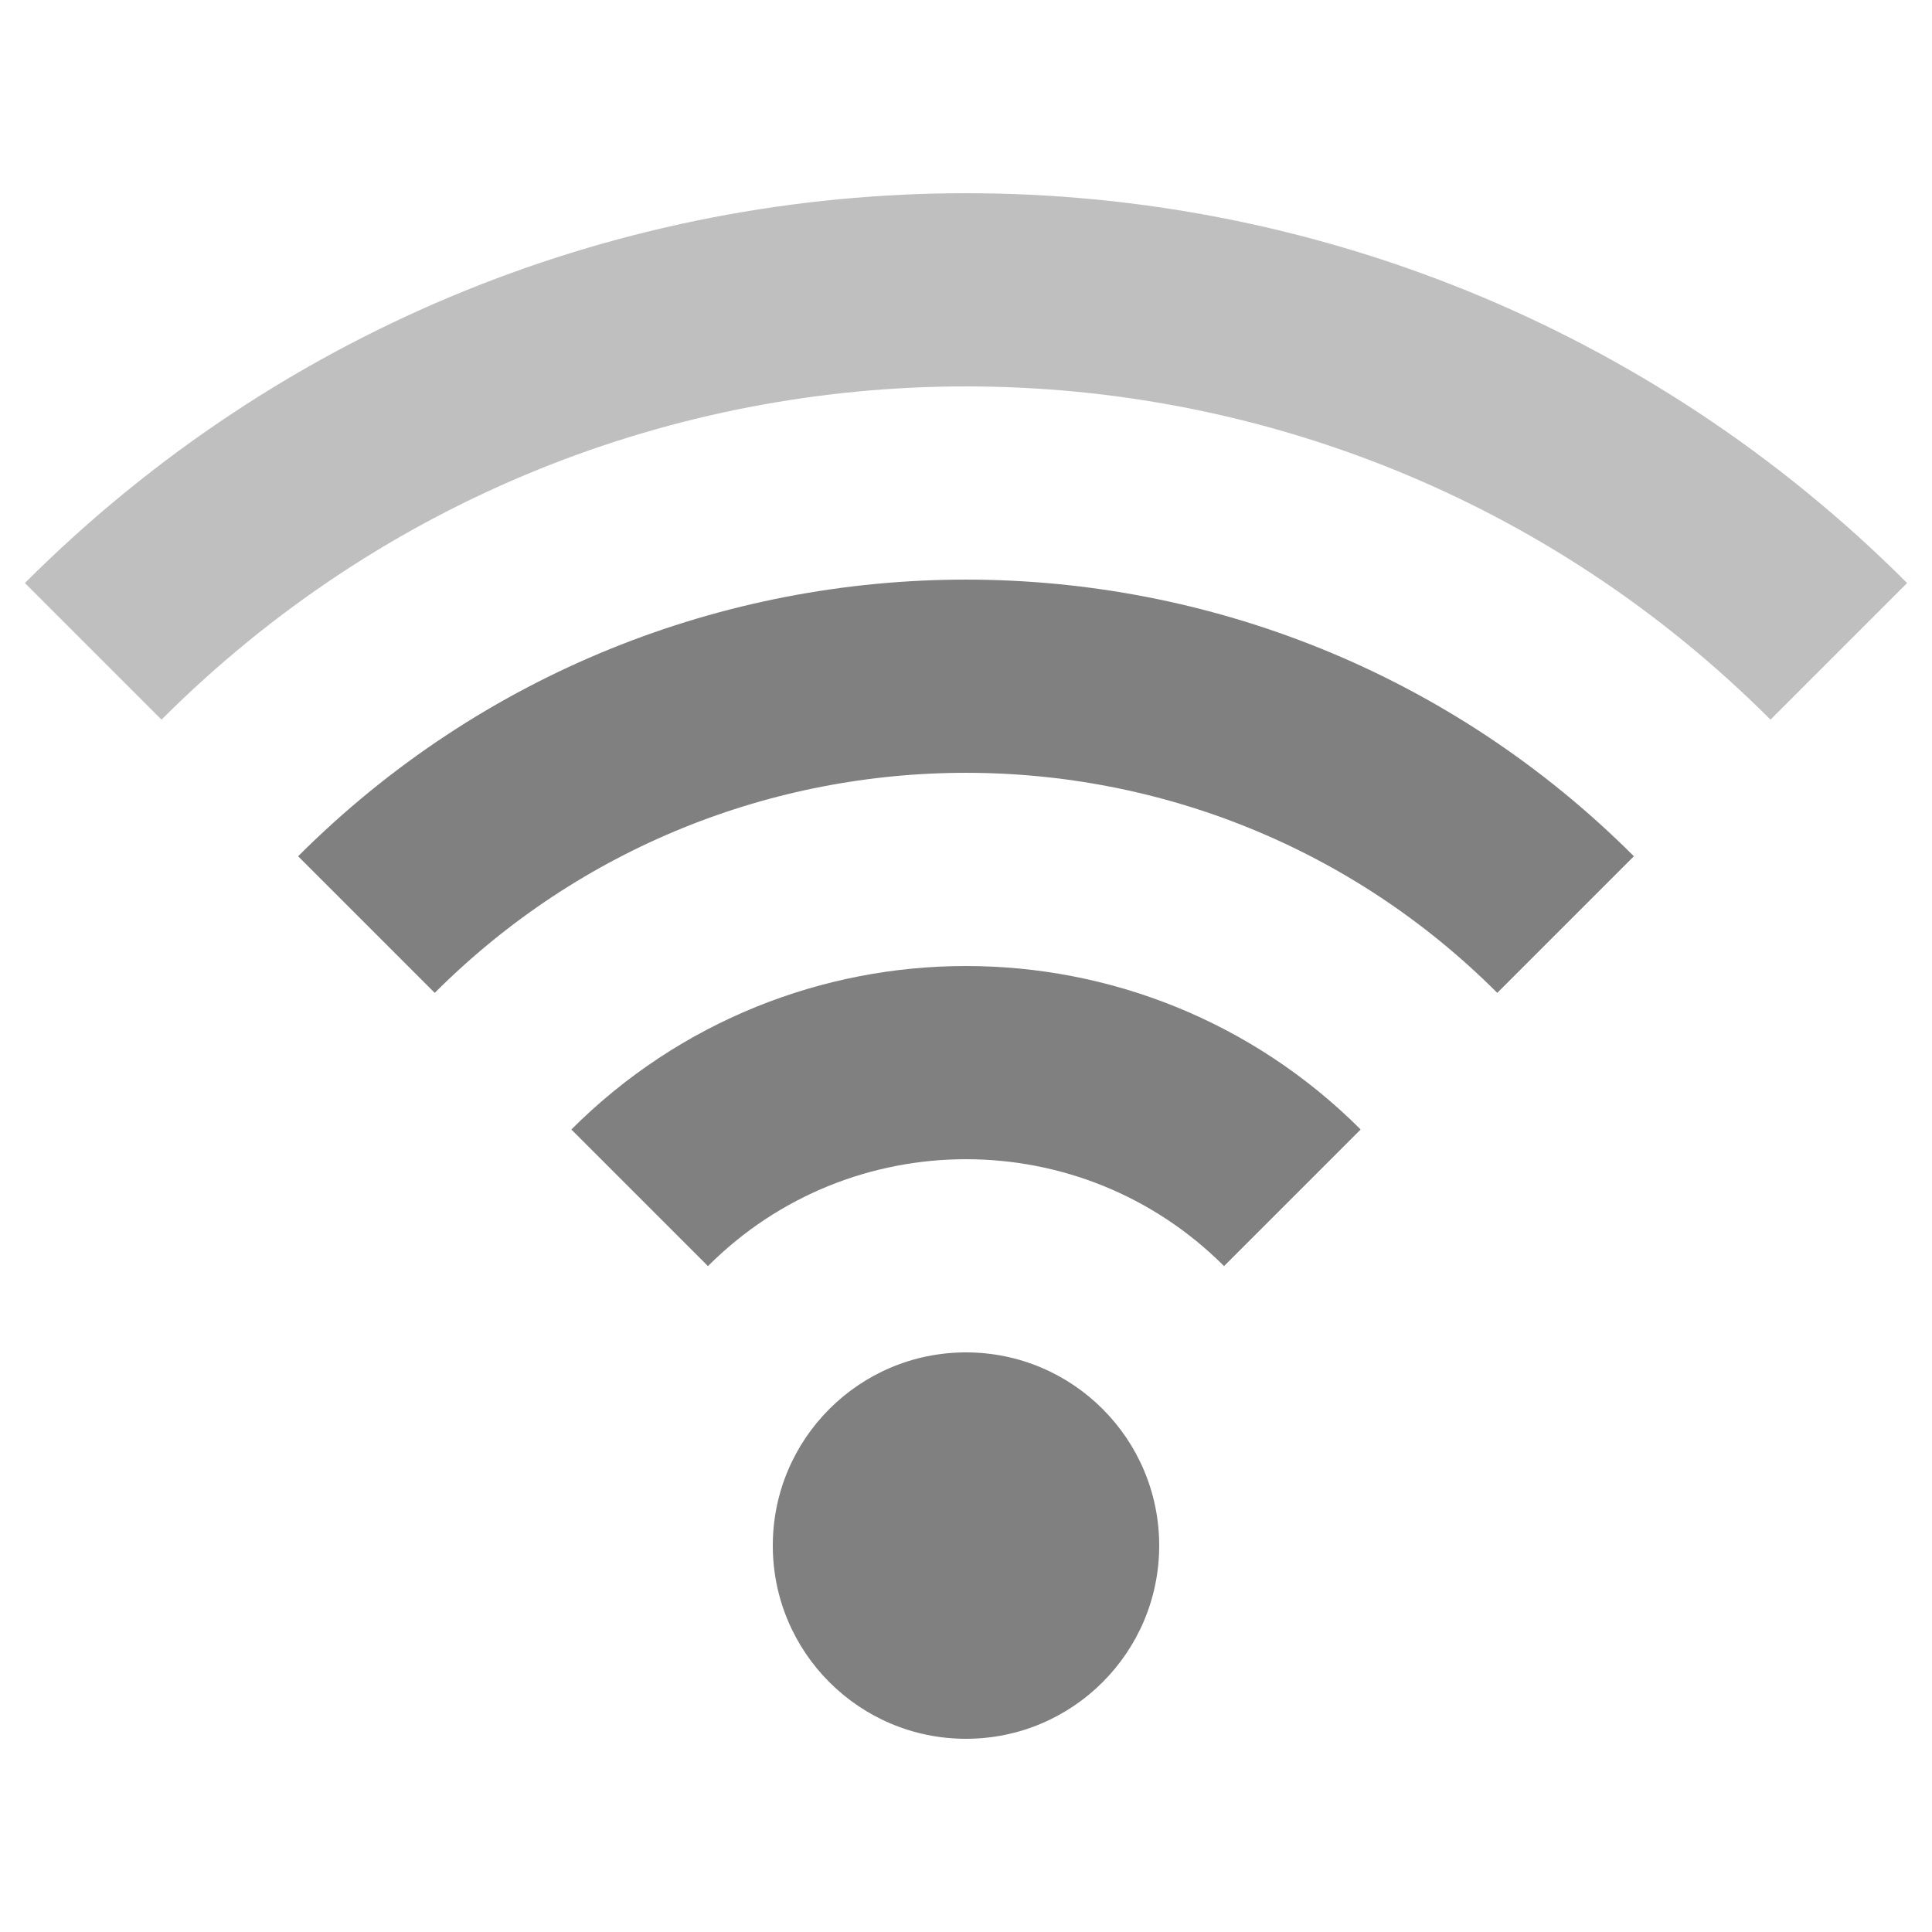
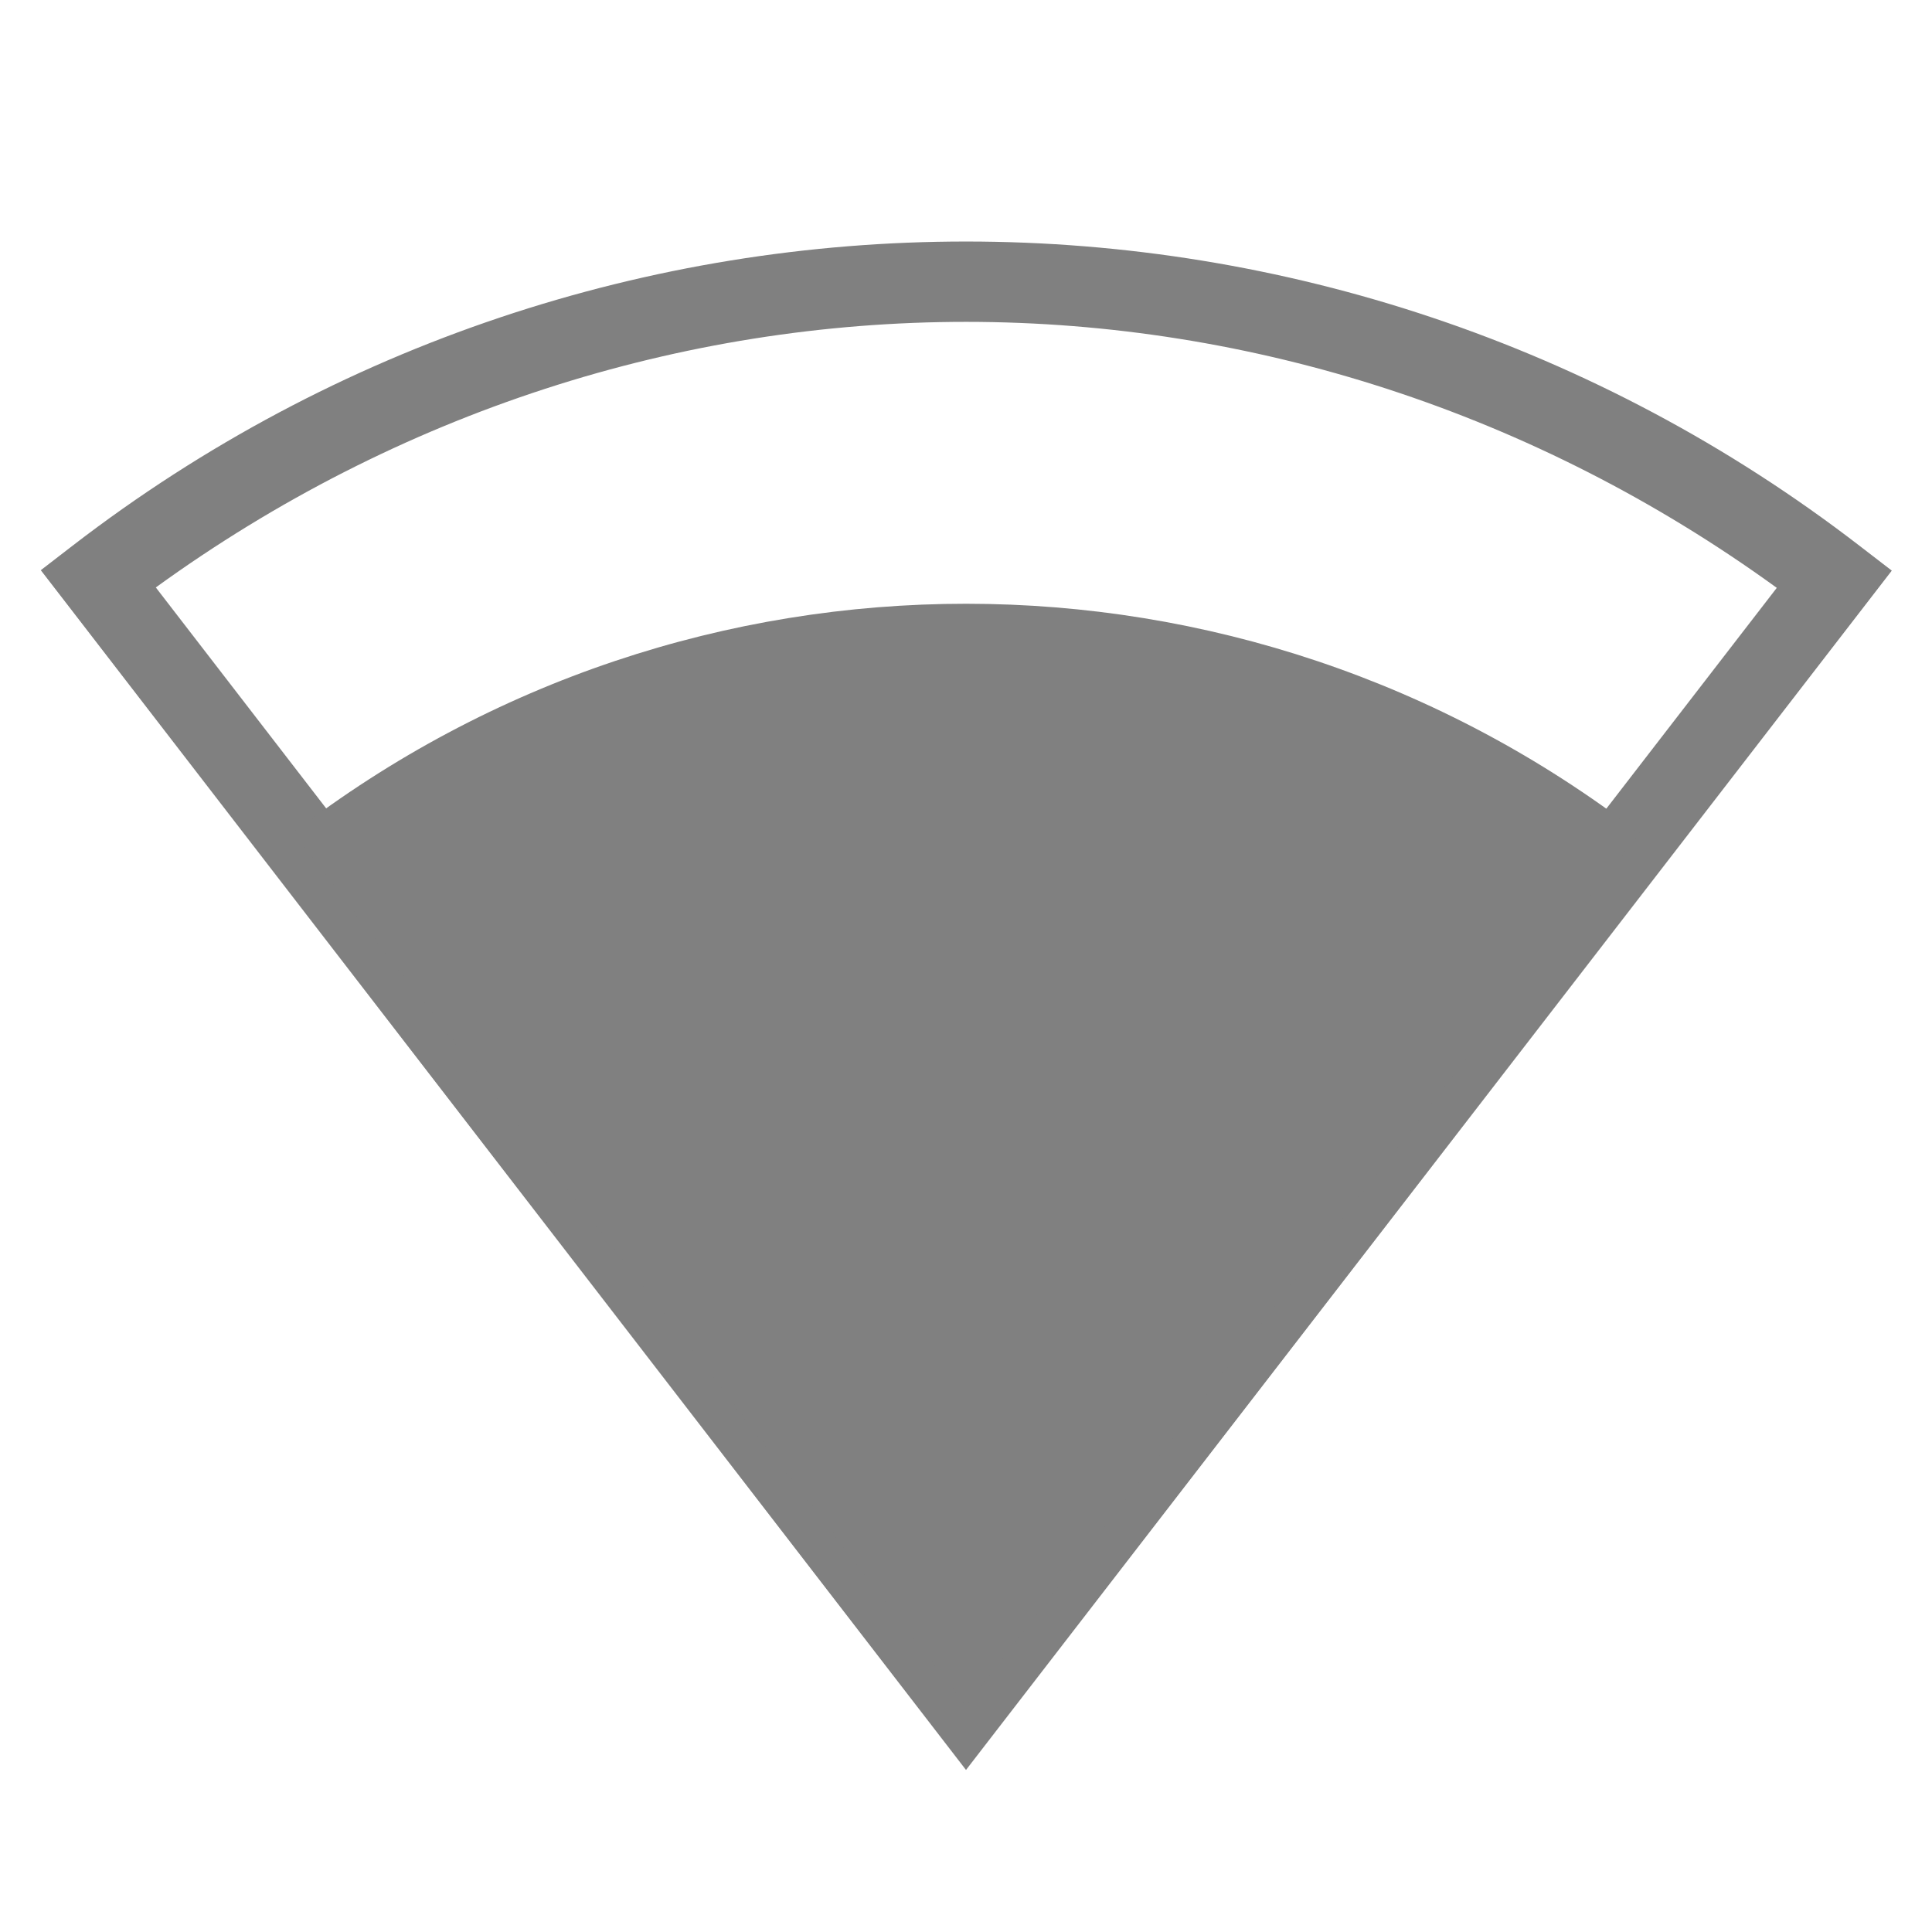
- <svg xmlns="http://www.w3.org/2000/svg" width="90" height="90" id="svg6138" version="1.1" viewBox="0 0 90 90">
-   <defs id="defs6140" />
-   <g id="layer1" transform="translate(-283.5714,-358.7907)">
-     <g transform="translate(169.5714,223.4282)" id="g5937" />
-     <g id="g6442" transform="translate(-753.4598,336.4283)">
-       <rect style="fill:none;stroke:none" id="rect1687" width="90" height="90" x="1037.031" y="22.362" />
-       <circle transform="matrix(0,-1,1,0,0,0)" id="circle4181" style="color:#000000;display:inline;overflow:visible;visibility:visible;fill:#808080;fill-opacity:1;stroke:none;stroke-width:16.345;marker:none;enable-background:accumulate" cx="-94.362" cy="1082.031" r="9" />
-       <path style="color:#000000;display:inline;overflow:visible;visibility:visible;fill:none;fill-opacity:1;stroke:#808080;stroke-width:9;stroke-miterlimit:4;stroke-dasharray:none;stroke-opacity:1;marker:none;enable-background:accumulate;opacity:0.5" id="circle4187" transform="matrix(0,-1,1,0,0,0)" d="m -52.704,1041.373 a 57.5,57.5 0 0 1 2e-6,81.317" />
-       <path transform="matrix(0,-1,1,0,0,0)" id="circle4189" style="color:#000000;display:inline;overflow:visible;visibility:visible;fill:none;fill-opacity:1;stroke:#808080;stroke-width:9;stroke-miterlimit:4;stroke-dasharray:none;stroke-opacity:1;marker:none;enable-background:accumulate" d="m -65.432,1054.101 a 39.5,39.5 0 0 1 10e-7,55.861" />
-       <path style="color:#000000;display:inline;overflow:visible;visibility:visible;fill:none;fill-opacity:1;stroke:#808080;stroke-width:9;stroke-miterlimit:4;stroke-dasharray:none;stroke-opacity:1;marker:none;enable-background:accumulate" id="circle4191" transform="matrix(0,-1,1,0,0,0)" d="m -78.16,1066.829 a 21.5,21.5 0 0 1 10e-7,30.405" />
-     </g>
+ <svg xmlns="http://www.w3.org/2000/svg" width="96" height="96" id="svg4874" version="1.1" viewBox="0 0 96 96">
+   <defs id="defs4876" />
+   <g id="layer1" transform="translate(67.85715,-78.50504)">
+     <rect transform="rotate(90)" y="-28.143" x="78.505" height="96" width="96" id="rect4782" style="color:#000000;display:inline;overflow:visible;visibility:visible;fill:none;stroke:none;stroke-width:4;marker:none;enable-background:accumulate" />
+     <path style="color:#000000;font-style:normal;font-variant:normal;font-weight:normal;font-stretch:normal;font-size:medium;line-height:normal;font-family:sans-serif;font-variant-ligatures:none;font-variant-position:normal;font-variant-caps:normal;font-variant-numeric:normal;font-variant-alternates:normal;font-feature-settings:normal;text-indent:0;text-align:start;text-decoration:none;text-decoration-line:none;text-decoration-style:solid;text-decoration-color:#000000;letter-spacing:normal;word-spacing:normal;text-transform:none;direction:ltr;block-progression:tb;writing-mode:lr-tb;baseline-shift:baseline;text-anchor:start;white-space:normal;shape-padding:0;clip-rule:nonzero;display:inline;overflow:visible;visibility:visible;opacity:1;isolation:auto;mix-blend-mode:normal;color-interpolation:sRGB;color-interpolation-filters:linearRGB;solid-color:#000000;solid-opacity:1;fill:#808080;fill-opacity:1;fill-rule:nonzero;stroke:none;stroke-width:4;stroke-linecap:butt;stroke-linejoin:miter;stroke-miterlimit:4;stroke-dasharray:none;stroke-dashoffset:0;stroke-opacity:1;marker:none;color-rendering:auto;image-rendering:auto;shape-rendering:auto;text-rendering:auto;enable-background:accumulate" d="m -19.84,90.506 c -15.662,-0.004 -31.324,5.032 -44.404,15.109 l -1.586,1.223 1.223,1.584 44.75,58.031 46.002,-59.594 -1.586,-1.221 C 11.483,95.555 -4.178,90.51 -19.84,90.506 Z m 0,3.992 c 14.153,0.004 28.246,4.494 40.27,13.217 l -40.285,52.191 -40.26,-52.211 c 12.028,-8.717 26.123,-13.201 40.275,-13.197 z" id="path4171" />
+     <path d="m -53.295,119.891 a 54.774,54.748 0 0 1 66.897,0.016 l -33.459,43.346 z" id="path4218" style="color:#000000;display:inline;overflow:visible;visibility:visible;opacity:1;fill:#808080;fill-opacity:1;fill-rule:nonzero;stroke:none;stroke-width:4;stroke-linecap:butt;stroke-linejoin:miter;stroke-miterlimit:4;stroke-dasharray:none;stroke-dashoffset:0;stroke-opacity:1;marker:none;enable-background:accumulate" />
  </g>
</svg>
